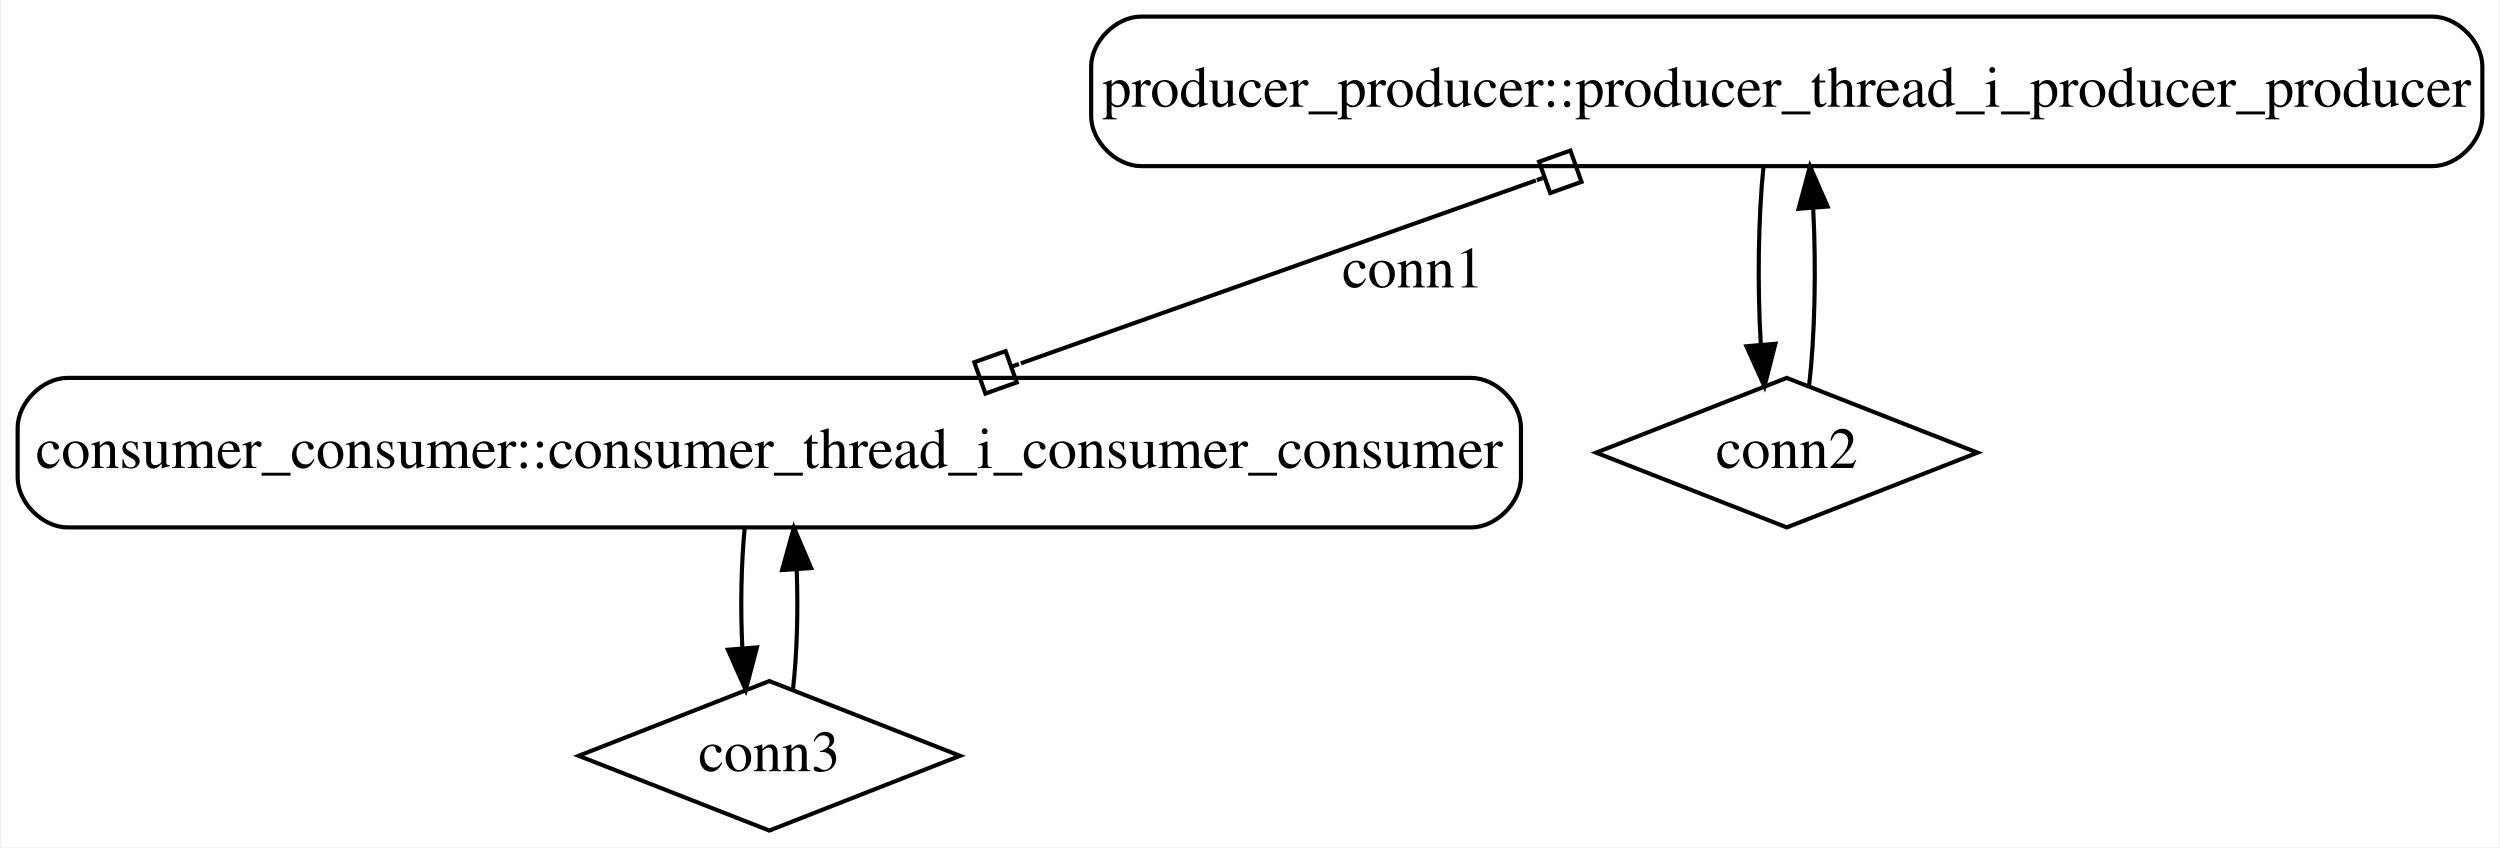
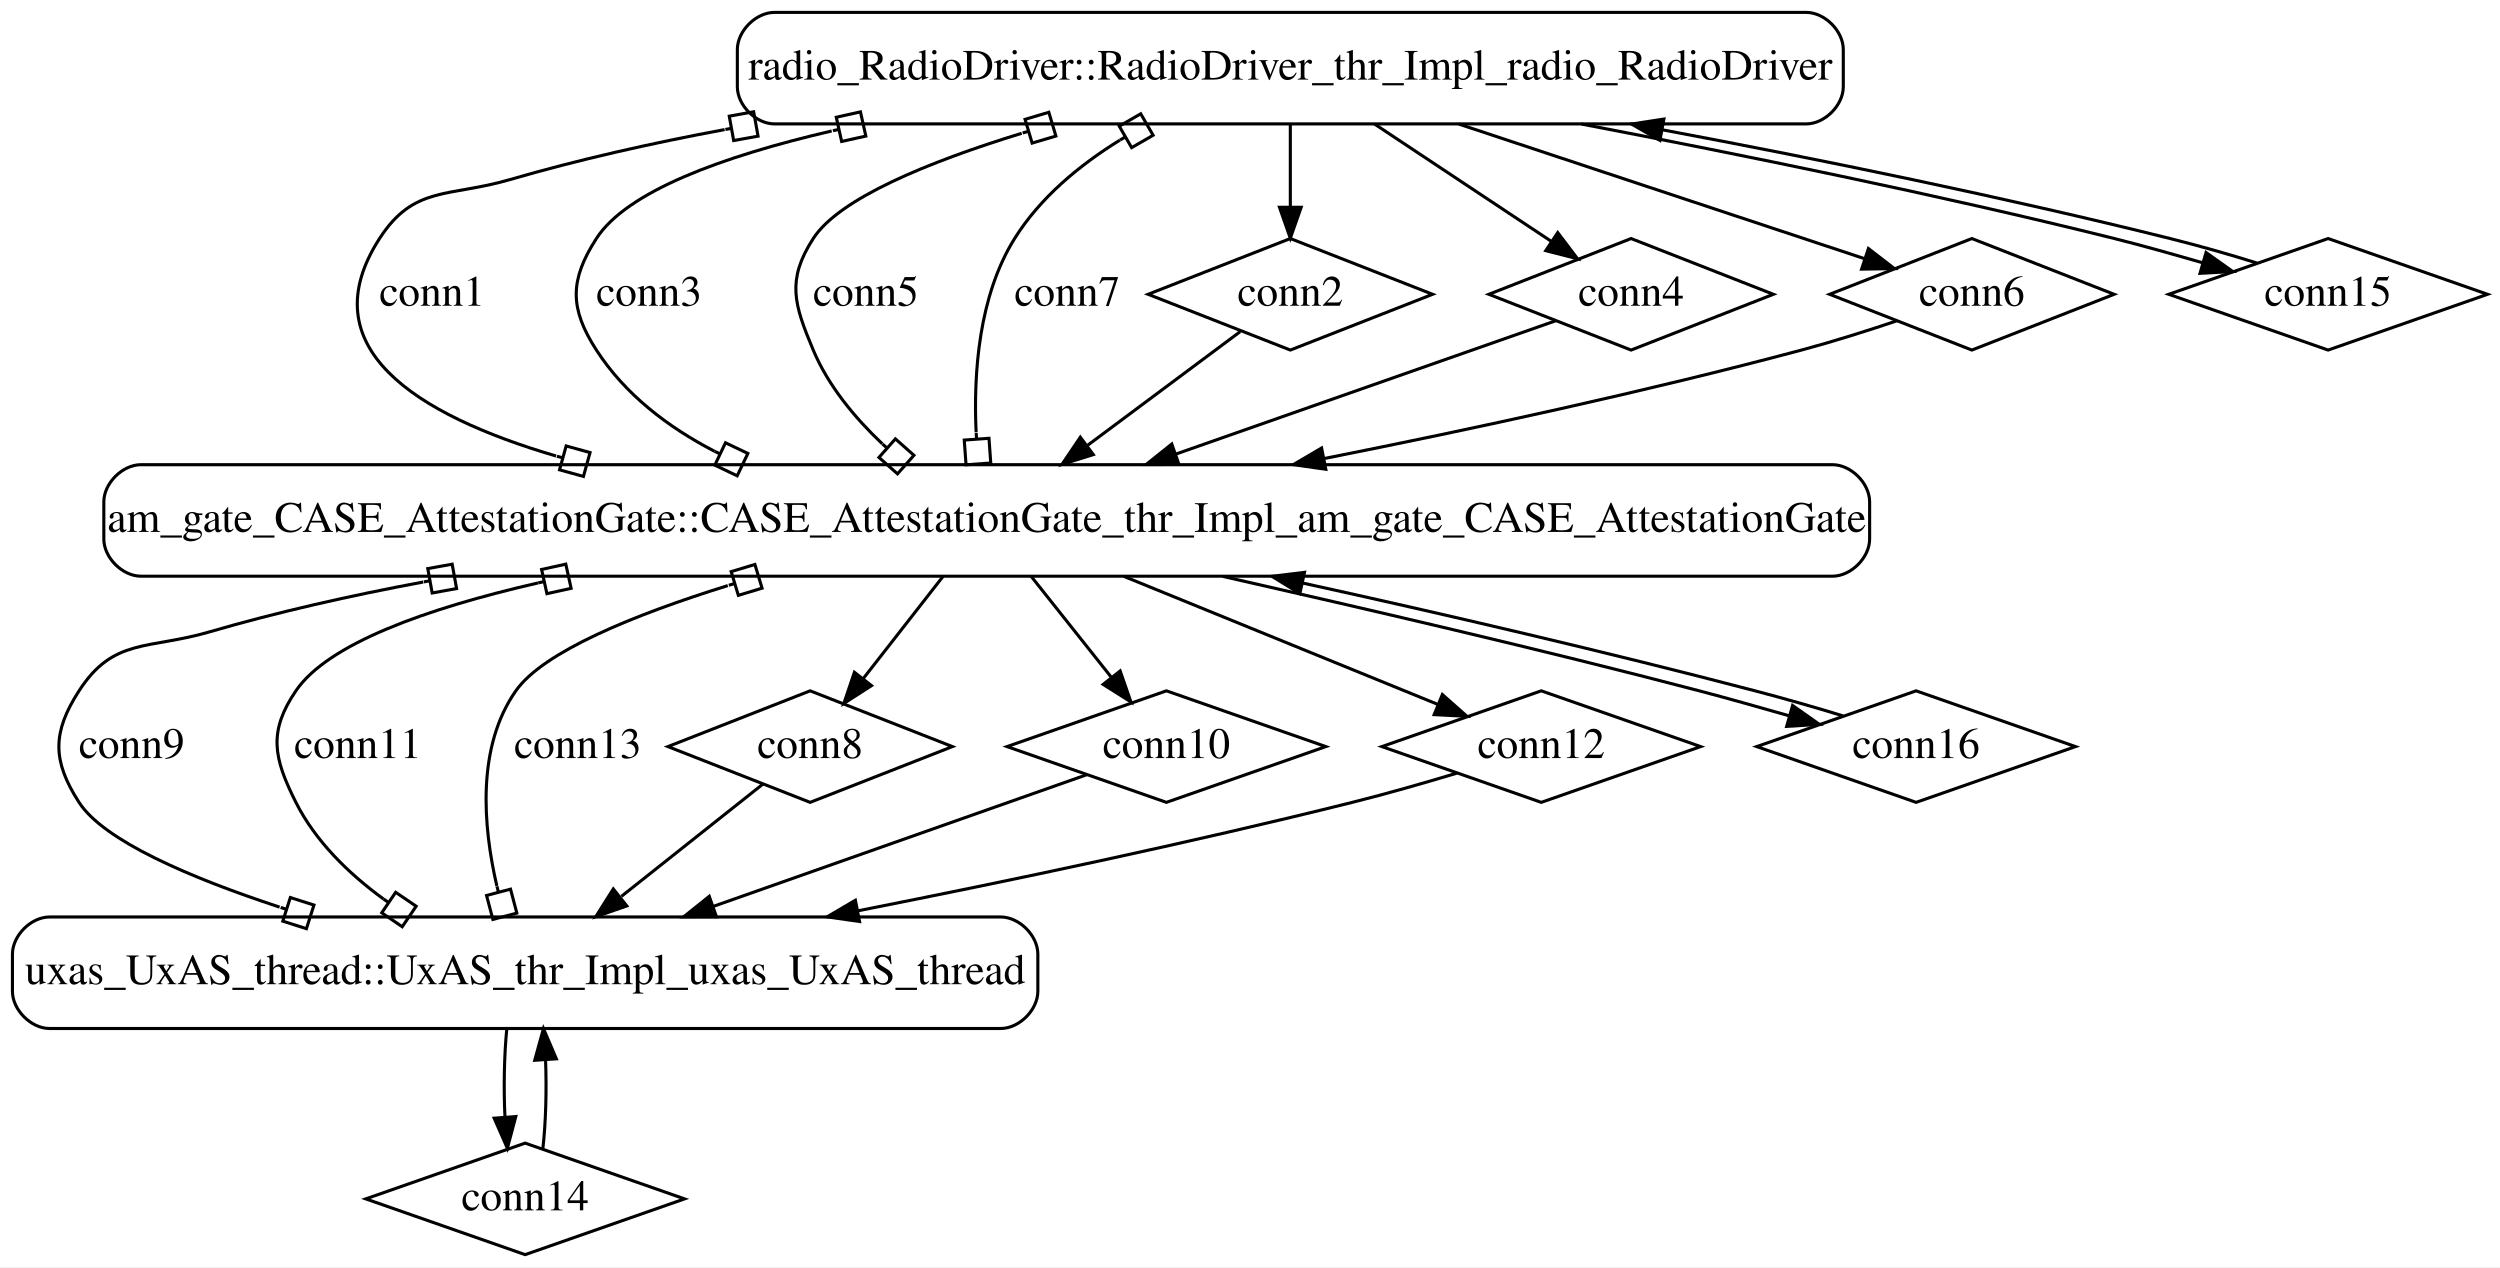
- <svg xmlns="http://www.w3.org/2000/svg" width="602pt" height="204pt" viewBox="0.00 0.00 601.50 204.00">
-   <g id="graph0" class="graph" transform="scale(1 1) rotate(0) translate(4 200)">
-     <polygon fill="#ffffff" stroke="transparent" points="-4,4 -4,-200 597.5,-200 597.5,4 -4,4" />
+ <svg xmlns="http://www.w3.org/2000/svg" width="807pt" height="409pt" viewBox="0.00 0.00 806.97 409.00">
+   <g id="graph0" class="graph" transform="scale(1 1) rotate(0) translate(4 405)">
+     <polygon fill="#ffffff" stroke="transparent" points="-4,4 -4,-405 802.973,-405 802.973,4 -4,4" />
    <g id="node1" class="node">
-       <path fill="none" stroke="#000000" d="M581.5,-196C581.5,-196 270.5,-196 270.5,-196 264.5,-196 258.5,-190 258.5,-184 258.5,-184 258.5,-172 258.5,-172 258.5,-166 264.5,-160 270.5,-160 270.5,-160 581.5,-160 581.5,-160 587.5,-160 593.5,-166 593.5,-172 593.5,-172 593.5,-184 593.5,-184 593.5,-190 587.5,-196 581.5,-196" />
-       <text text-anchor="middle" x="426" y="-174.3" font-family="Times,serif" font-size="14.00" fill="#000000">producer_producer::producer_thread_i_producer_producer</text>
+       <path fill="none" stroke="#000000" d="M319,-109C319,-109 12,-109 12,-109 6,-109 0,-103 0,-97 0,-97 0,-85 0,-85 0,-79 6,-73 12,-73 12,-73 319,-73 319,-73 325,-73 331,-79 331,-85 331,-85 331,-97 331,-97 331,-103 325,-109 319,-109" />
+       <text text-anchor="middle" x="165.5" y="-87.3" font-family="Times,serif" font-size="14.00" fill="#000000">uxas_UxAS_thread::UxAS_thr_Impl_uxas_UxAS_thread</text>
+     </g>
+     <g id="node10" class="node">
+       <polygon fill="none" stroke="#000000" points="165.5,-36 114.054,-18 165.5,0 216.946,-18 165.5,-36" />
+       <text text-anchor="middle" x="165.5" y="-14.3" font-family="Times,serif" font-size="14.00" fill="#000000">conn14</text>
+     </g>
+     <g id="edge20" class="edge">
+       <path fill="none" stroke="#000000" d="M159.584,-72.955C158.735,-64.366 158.534,-53.926 158.982,-44.462" />
+       <polygon fill="#000000" stroke="#000000" points="162.483,-44.583 159.764,-34.343 155.504,-44.044 162.483,-44.583" />
    </g>
    <g id="node2" class="node">
-       <path fill="none" stroke="#000000" d="M350,-109C350,-109 12,-109 12,-109 6,-109 0,-103 0,-97 0,-97 0,-85 0,-85 0,-79 6,-73 12,-73 12,-73 350,-73 350,-73 356,-73 362,-79 362,-85 362,-85 362,-97 362,-97 362,-103 356,-109 350,-109" />
-       <text text-anchor="middle" x="181" y="-87.3" font-family="Times,serif" font-size="14.00" fill="#000000">consumer_consumer::consumer_thread_i_consumer_consumer</text>
+       <path fill="none" stroke="#000000" d="M579,-401C579,-401 246,-401 246,-401 240,-401 234,-395 234,-389 234,-389 234,-377 234,-377 234,-371 240,-365 246,-365 246,-365 579,-365 579,-365 585,-365 591,-371 591,-377 591,-377 591,-389 591,-389 591,-395 585,-401 579,-401" />
+       <text text-anchor="middle" x="412.5" y="-379.3" font-family="Times,serif" font-size="14.00" fill="#000000">radio_RadioDriver::RadioDriver_thr_Impl_radio_RadioDriver</text>
+     </g>
+     <g id="node3" class="node">
+       <path fill="none" stroke="#000000" d="M587.5,-255C587.5,-255 41.5,-255 41.5,-255 35.5,-255 29.5,-249 29.5,-243 29.5,-243 29.5,-231 29.5,-231 29.5,-225 35.5,-219 41.5,-219 41.5,-219 587.5,-219 587.5,-219 593.5,-219 599.5,-225 599.5,-231 599.5,-231 599.5,-243 599.5,-243 599.5,-249 593.5,-255 587.5,-255" />
+       <text text-anchor="middle" x="314.5" y="-233.3" font-family="Times,serif" font-size="14.00" fill="#000000">am_gate_CASE_AttestationGate::CASE_AttestationGate_thr_Impl_am_gate_CASE_AttestationGate</text>
    </g>
    <g id="edge1" class="edge">
-       <path fill="none" stroke="#000000" d="M365.6,-156.552C327.833,-143.141 279.359,-125.927 241.561,-112.505" />
-       <polygon fill="none" stroke="#000000" points="376.574,-156.204 373.897,-163.743 366.358,-161.066 369.036,-153.527 376.574,-156.204" />
-       <polyline fill="none" stroke="#000000" points="367.697,-157.296 365.812,-156.627 " />
-       <polygon fill="none" stroke="#000000" points="230.361,-112.773 233.038,-105.234 240.577,-107.911 237.899,-115.45 230.361,-112.773" />
-       <polyline fill="none" stroke="#000000" points="239.238,-111.68 241.123,-112.35 " />
-       <text text-anchor="middle" x="336" y="-130.8" font-family="Times,serif" font-size="14.00" fill="#000000">conn1</text>
+       <path fill="none" stroke="#000000" d="M229.882,-363.164C206.317,-358.783 182.684,-353.46 160.5,-347 140.829,-341.272 129.607,-345.216 118.5,-328 95.904,-292.977 129.833,-271.214 175.483,-257.797" />
+       <polygon fill="none" stroke="#000000" points="240.683,-361.048 239.263,-368.92 231.39,-367.5 232.81,-359.627 240.683,-361.048" />
+       <polyline fill="none" stroke="#000000" points="232.1,-363.564 230.132,-363.209 " />
+       <polygon fill="none" stroke="#000000" points="184.32,-251.204 186.452,-258.915 178.741,-261.047 176.609,-253.336 184.32,-251.204" />
+       <polyline fill="none" stroke="#000000" points="177.675,-257.191 175.748,-257.724 " />
+       <text text-anchor="middle" x="135.5" y="-306.3" font-family="Times,serif" font-size="14.00" fill="#000000">conn1</text>
    </g>
-     <g id="node3" class="node">
-       <polygon fill="none" stroke="#000000" points="426,-109 380.084,-91 426,-73 471.916,-91 426,-109" />
-       <text text-anchor="middle" x="426" y="-87.3" font-family="Times,serif" font-size="14.00" fill="#000000">conn2</text>
+     <g id="edge4" class="edge">
+       <path fill="none" stroke="#000000" d="M264.455,-362.724C228.879,-354.444 198.273,-343.148 188.5,-328 179.826,-314.555 179.826,-305.445 188.5,-292 197.694,-277.749 211.492,-267.172 226.628,-259.327" />
+       <polygon fill="none" stroke="#000000" points="275.476,-361.075 273.74,-368.884 265.931,-367.149 267.666,-359.339 275.476,-361.075" />
+       <polyline fill="none" stroke="#000000" points="266.798,-363.244 264.846,-362.81 " />
+       <polygon fill="none" stroke="#000000" points="233.95,-251.406 237.392,-258.628 230.17,-262.07 226.728,-254.849 233.95,-251.406" />
+       <polyline fill="none" stroke="#000000" points="228.449,-258.459 226.644,-259.32 " />
+       <text text-anchor="middle" x="205.5" y="-306.3" font-family="Times,serif" font-size="14.00" fill="#000000">conn3</text>
+     </g>
+     <g id="edge7" class="edge">
+       <path fill="none" stroke="#000000" d="M325.79,-361.98C295.428,-352.647 266.798,-340.862 258.5,-328 249.826,-314.555 252.31,-306.754 258.5,-292 263.318,-280.514 271.835,-270.218 280.795,-261.727" />
+       <polygon fill="none" stroke="#000000" points="336.825,-361.088 334.545,-368.756 326.877,-366.476 329.157,-358.808 336.825,-361.088" />
+       <polyline fill="none" stroke="#000000" points="328.017,-362.642 326.1,-362.072 " />
+       <polygon fill="none" stroke="#000000" points="285.702,-252.038 291.007,-258.027 285.017,-263.331 279.714,-257.342 285.702,-252.038" />
+       <polyline fill="none" stroke="#000000" points="282.365,-260.337 280.868,-261.663 " />
+       <text text-anchor="middle" x="275.5" y="-306.3" font-family="Times,serif" font-size="14.00" fill="#000000">conn5</text>
+     </g>
+     <g id="edge10" class="edge">
+       <path fill="none" stroke="#000000" d="M357.506,-359.786C344.324,-351.638 331.704,-341.146 323.5,-328 311.923,-309.45 310.199,-284.519 311.076,-265.442" />
+       <polygon fill="none" stroke="#000000" points="368.207,-361.34 364.21,-368.27 357.28,-364.273 361.277,-357.343 368.207,-361.34" />
+       <polyline fill="none" stroke="#000000" points="359.278,-360.808 357.546,-359.809 " />
+       <polygon fill="none" stroke="#000000" points="307.821,-254.965 315.801,-255.541 315.225,-263.52 307.245,-262.944 307.821,-254.965" />
+       <polyline fill="none" stroke="#000000" points="311.235,-263.232 311.091,-265.227 " />
+       <text text-anchor="middle" x="340.5" y="-306.3" font-family="Times,serif" font-size="14.00" fill="#000000">conn7</text>
+     </g>
+     <g id="node4" class="node">
+       <polygon fill="none" stroke="#000000" points="412.5,-328 366.584,-310 412.5,-292 458.416,-310 412.5,-328" />
+       <text text-anchor="middle" x="412.5" y="-306.3" font-family="Times,serif" font-size="14.00" fill="#000000">conn2</text>
    </g>
    <g id="edge2" class="edge">
-       <path fill="none" stroke="#000000" d="M420.407,-159.974C419.132,-147.642 418.911,-131.093 419.743,-117.297" />
-       <polygon fill="#000000" stroke="#000000" points="423.262,-117.22 420.636,-106.956 416.288,-116.617 423.262,-117.22" />
+       <path fill="none" stroke="#000000" d="M412.5,-364.955C412.5,-356.883 412.5,-347.176 412.5,-338.182" />
+       <polygon fill="#000000" stroke="#000000" points="416,-338.09 412.5,-328.09 409,-338.09 416,-338.09" />
    </g>
-     <g id="node4" class="node">
-       <polygon fill="none" stroke="#000000" points="181,-36 135.084,-18 181,0 226.916,-18 181,-36" />
-       <text text-anchor="middle" x="181" y="-14.3" font-family="Times,serif" font-size="14.00" fill="#000000">conn3</text>
+     <g id="node5" class="node">
+       <polygon fill="none" stroke="#000000" points="522.5,-328 476.584,-310 522.5,-292 568.416,-310 522.5,-328" />
+       <text text-anchor="middle" x="522.5" y="-306.3" font-family="Times,serif" font-size="14.00" fill="#000000">conn4</text>
    </g>
-     <g id="edge4" class="edge">
-       <path fill="none" stroke="#000000" d="M175.084,-72.955C174.222,-64.243 174.028,-53.627 174.502,-44.057" />
-       <polygon fill="#000000" stroke="#000000" points="178.009,-44.102 175.32,-33.854 171.032,-43.542 178.009,-44.102" />
+     <g id="edge5" class="edge">
+       <path fill="none" stroke="#000000" d="M439.691,-364.955C457.136,-353.378 479.647,-338.439 496.794,-327.06" />
+       <polygon fill="#000000" stroke="#000000" points="498.819,-329.916 505.216,-321.47 494.949,-324.084 498.819,-329.916" />
+     </g>
+     <g id="node6" class="node">
+       <polygon fill="none" stroke="#000000" points="632.5,-328 586.584,-310 632.5,-292 678.416,-310 632.5,-328" />
+       <text text-anchor="middle" x="632.5" y="-306.3" font-family="Times,serif" font-size="14.00" fill="#000000">conn6</text>
+     </g>
+     <g id="edge8" class="edge">
+       <path fill="none" stroke="#000000" d="M466.882,-364.955C507.763,-351.39 562.553,-333.21 597.698,-321.548" />
+       <polygon fill="#000000" stroke="#000000" points="599.11,-324.767 607.499,-318.296 596.906,-318.123 599.11,-324.767" />
+     </g>
+     <g id="node11" class="node">
+       <polygon fill="none" stroke="#000000" points="747.5,-328 696.054,-310 747.5,-292 798.946,-310 747.5,-328" />
+       <text text-anchor="middle" x="747.5" y="-306.3" font-family="Times,serif" font-size="14.00" fill="#000000">conn15</text>
+     </g>
+     <g id="edge22" class="edge">
+       <path fill="none" stroke="#000000" d="M506.484,-364.958C557.576,-355.162 621.692,-342.169 678.5,-328 687.741,-325.695 697.682,-322.861 707.122,-320.129" />
+       <polygon fill="#000000" stroke="#000000" points="708.097,-323.49 716.728,-317.345 706.149,-316.767 708.097,-323.49" />
+     </g>
+     <g id="edge13" class="edge">
+       <path fill="none" stroke="#000000" d="M132.607,-217.128C109.135,-212.753 85.596,-207.441 63.5,-201 43.831,-195.266 32.607,-199.216 21.5,-182 12.826,-168.555 12.826,-159.445 21.5,-146 29.484,-133.625 57.218,-121.725 86.245,-112.179" />
+       <polygon fill="none" stroke="#000000" points="143.37,-215.01 141.946,-222.882 134.073,-221.458 135.498,-213.585 143.37,-215.01" />
+       <polyline fill="none" stroke="#000000" points="134.785,-217.522 132.817,-217.166 " />
+       <polygon fill="none" stroke="#000000" points="94.897,-105.223 97.327,-112.846 89.704,-115.275 87.275,-107.653 94.897,-105.223" />
+       <polyline fill="none" stroke="#000000" points="88.49,-111.464 86.584,-112.071 " />
+       <text text-anchor="middle" x="38.5" y="-160.3" font-family="Times,serif" font-size="14.00" fill="#000000">conn9</text>
+     </g>
+     <g id="edge16" class="edge">
+       <path fill="none" stroke="#000000" d="M169.655,-216.827C133.371,-208.49 101.788,-197.137 91.5,-182 82.506,-168.767 84.314,-160.295 91.5,-146 97.806,-133.456 108.478,-123.051 119.783,-114.792" />
+       <polygon fill="none" stroke="#000000" points="180.343,-215.084 178.623,-222.897 170.81,-221.177 172.53,-213.364 180.343,-215.084" />
+       <polyline fill="none" stroke="#000000" points="171.67,-217.27 169.716,-216.84 " />
+       <polygon fill="none" stroke="#000000" points="125.826,-105.85 130.322,-112.466 123.706,-116.963 119.209,-110.346 125.826,-105.85" />
+       <polyline fill="none" stroke="#000000" points="121.457,-113.655 119.803,-114.779 " />
+       <text text-anchor="middle" x="111.5" y="-160.3" font-family="Times,serif" font-size="14.00" fill="#000000">conn11</text>
+     </g>
+     <g id="edge19" class="edge">
+       <path fill="none" stroke="#000000" d="M230.92,-215.972C200.481,-206.487 171.335,-194.593 162.5,-182 149.802,-163.902 151.874,-138.417 156.368,-119.018" />
+       <polygon fill="none" stroke="#000000" points="241.981,-215.135 239.668,-222.793 232.01,-220.479 234.323,-212.821 241.981,-215.135" />
+       <polyline fill="none" stroke="#000000" points="233.166,-216.65 231.252,-216.072 " />
+       <polygon fill="none" stroke="#000000" points="155.086,-108.206 162.821,-110.249 160.778,-117.984 153.044,-115.941 155.086,-108.206" />
+       <polyline fill="none" stroke="#000000" points="156.911,-116.962 156.4,-118.896 " />
+       <text text-anchor="middle" x="182.5" y="-160.3" font-family="Times,serif" font-size="14.00" fill="#000000">conn13</text>
+     </g>
+     <g id="node7" class="node">
+       <polygon fill="none" stroke="#000000" points="257.5,-182 211.584,-164 257.5,-146 303.416,-164 257.5,-182" />
+       <text text-anchor="middle" x="257.5" y="-160.3" font-family="Times,serif" font-size="14.00" fill="#000000">conn8</text>
+     </g>
+     <g id="edge11" class="edge">
+       <path fill="none" stroke="#000000" d="M300.41,-218.955C292.606,-208.96 282.846,-196.46 274.606,-185.908" />
+       <polygon fill="#000000" stroke="#000000" points="277.304,-183.676 268.391,-177.948 271.787,-187.984 277.304,-183.676" />
+     </g>
+     <g id="node8" class="node">
+       <polygon fill="none" stroke="#000000" points="372.5,-182 321.054,-164 372.5,-146 423.946,-164 372.5,-182" />
+       <text text-anchor="middle" x="372.5" y="-160.3" font-family="Times,serif" font-size="14.00" fill="#000000">conn10</text>
+     </g>
+     <g id="edge14" class="edge">
+       <path fill="none" stroke="#000000" d="M328.837,-218.955C336.672,-209.094 346.445,-196.793 354.757,-186.331" />
+       <polygon fill="#000000" stroke="#000000" points="357.565,-188.424 361.045,-178.417 352.084,-184.069 357.565,-188.424" />
+     </g>
+     <g id="node9" class="node">
+       <polygon fill="none" stroke="#000000" points="493.5,-182 442.054,-164 493.5,-146 544.946,-164 493.5,-182" />
+       <text text-anchor="middle" x="493.5" y="-160.3" font-family="Times,serif" font-size="14.00" fill="#000000">conn12</text>
+     </g>
+     <g id="edge17" class="edge">
+       <path fill="none" stroke="#000000" d="M358.747,-218.955C390.05,-206.189 431.374,-189.336 459.967,-177.675" />
+       <polygon fill="#000000" stroke="#000000" points="461.575,-180.799 469.513,-173.782 458.932,-174.318 461.575,-180.799" />
+     </g>
+     <g id="node12" class="node">
+       <polygon fill="none" stroke="#000000" points="614.5,-182 563.054,-164 614.5,-146 665.946,-164 614.5,-182" />
+       <text text-anchor="middle" x="614.5" y="-160.3" font-family="Times,serif" font-size="14.00" fill="#000000">conn16</text>
+     </g>
+     <g id="edge24" class="edge">
+       <path fill="none" stroke="#000000" d="M390.619,-218.959C435.529,-208.774 493.329,-195.424 544.5,-182 553.854,-179.546 563.947,-176.665 573.538,-173.935" />
+       <polygon fill="#000000" stroke="#000000" points="574.633,-177.263 583.301,-171.17 572.726,-170.528 574.633,-177.263" />
    </g>
    <g id="edge3" class="edge">
-       <path fill="none" stroke="#000000" d="M431.364,-106.956C432.773,-118.9 433.108,-135.551 432.368,-149.731" />
-       <polygon fill="#000000" stroke="#000000" points="428.858,-149.738 431.593,-159.974 435.837,-150.266 428.858,-149.738" />
+       <path fill="none" stroke="#000000" d="M396.317,-297.945C382.984,-288.014 363.652,-273.613 347.127,-261.304" />
+       <polygon fill="#000000" stroke="#000000" points="348.898,-258.259 338.788,-255.092 344.716,-263.873 348.898,-258.259" />
    </g>
-     <g id="edge5" class="edge">
-       <path fill="none" stroke="#000000" d="M186.68,-33.854C187.666,-42.309 187.971,-52.966 187.593,-62.781" />
-       <polygon fill="#000000" stroke="#000000" points="184.088,-62.745 186.916,-72.955 191.072,-63.21 184.088,-62.745" />
+     <g id="edge6" class="edge">
+       <path fill="none" stroke="#000000" d="M498.233,-301.483C468.37,-291.002 416.589,-272.829 375.593,-258.441" />
+       <polygon fill="#000000" stroke="#000000" points="376.553,-255.069 365.959,-255.06 374.235,-261.674 376.553,-255.069" />
+     </g>
+     <g id="edge9" class="edge">
+       <path fill="none" stroke="#000000" d="M608.305,-301.444C598.775,-298.242 587.691,-294.724 577.5,-292 527.329,-278.588 471.055,-266.439 423.475,-256.992" />
+       <polygon fill="#000000" stroke="#000000" points="423.947,-253.518 413.459,-255.017 422.593,-260.385 423.947,-253.518" />
+     </g>
+     <g id="edge12" class="edge">
+       <path fill="none" stroke="#000000" d="M242.308,-151.946C229.906,-142.105 211.975,-127.877 196.557,-115.643" />
+       <polygon fill="#000000" stroke="#000000" points="198.31,-112.566 188.301,-109.092 193.959,-118.049 198.31,-112.566" />
+     </g>
+     <g id="edge15" class="edge">
+       <path fill="none" stroke="#000000" d="M346.702,-154.902C316.765,-144.345 266.389,-126.579 226.341,-112.456" />
+       <polygon fill="#000000" stroke="#000000" points="227.258,-109.068 216.663,-109.043 224.93,-115.67 227.258,-109.068" />
+     </g>
+     <g id="edge18" class="edge">
+       <path fill="none" stroke="#000000" d="M466.305,-155.445C455.796,-152.279 443.64,-148.786 432.5,-146 380.31,-132.949 321.827,-120.644 272.929,-110.996" />
+       <polygon fill="#000000" stroke="#000000" points="273.451,-107.532 262.964,-109.041 272.103,-114.401 273.451,-107.532" />
+     </g>
+     <g id="edge21" class="edge">
+       <path fill="none" stroke="#000000" d="M171.236,-34.343C172.183,-42.761 172.466,-53.263 172.087,-62.931" />
+       <polygon fill="#000000" stroke="#000000" points="168.592,-62.743 171.416,-72.955 175.577,-63.211 168.592,-62.743" />
+     </g>
+     <g id="edge23" class="edge">
+       <path fill="none" stroke="#000000" d="M724.527,-320.089C715.778,-322.833 705.786,-325.684 696.5,-328 643.243,-341.283 583.562,-353.533 532.674,-363.084" />
+       <polygon fill="#000000" stroke="#000000" points="531.808,-359.685 522.619,-364.958 533.09,-366.567 531.808,-359.685" />
+     </g>
+     <g id="edge25" class="edge">
+       <path fill="none" stroke="#000000" d="M590.946,-173.896C582.044,-176.637 571.899,-179.534 562.5,-182 514.827,-194.507 461.401,-206.948 416.339,-216.827" />
+       <polygon fill="#000000" stroke="#000000" points="415.586,-213.409 406.561,-218.959 417.077,-220.248 415.586,-213.409" />
    </g>
  </g>
</svg>
